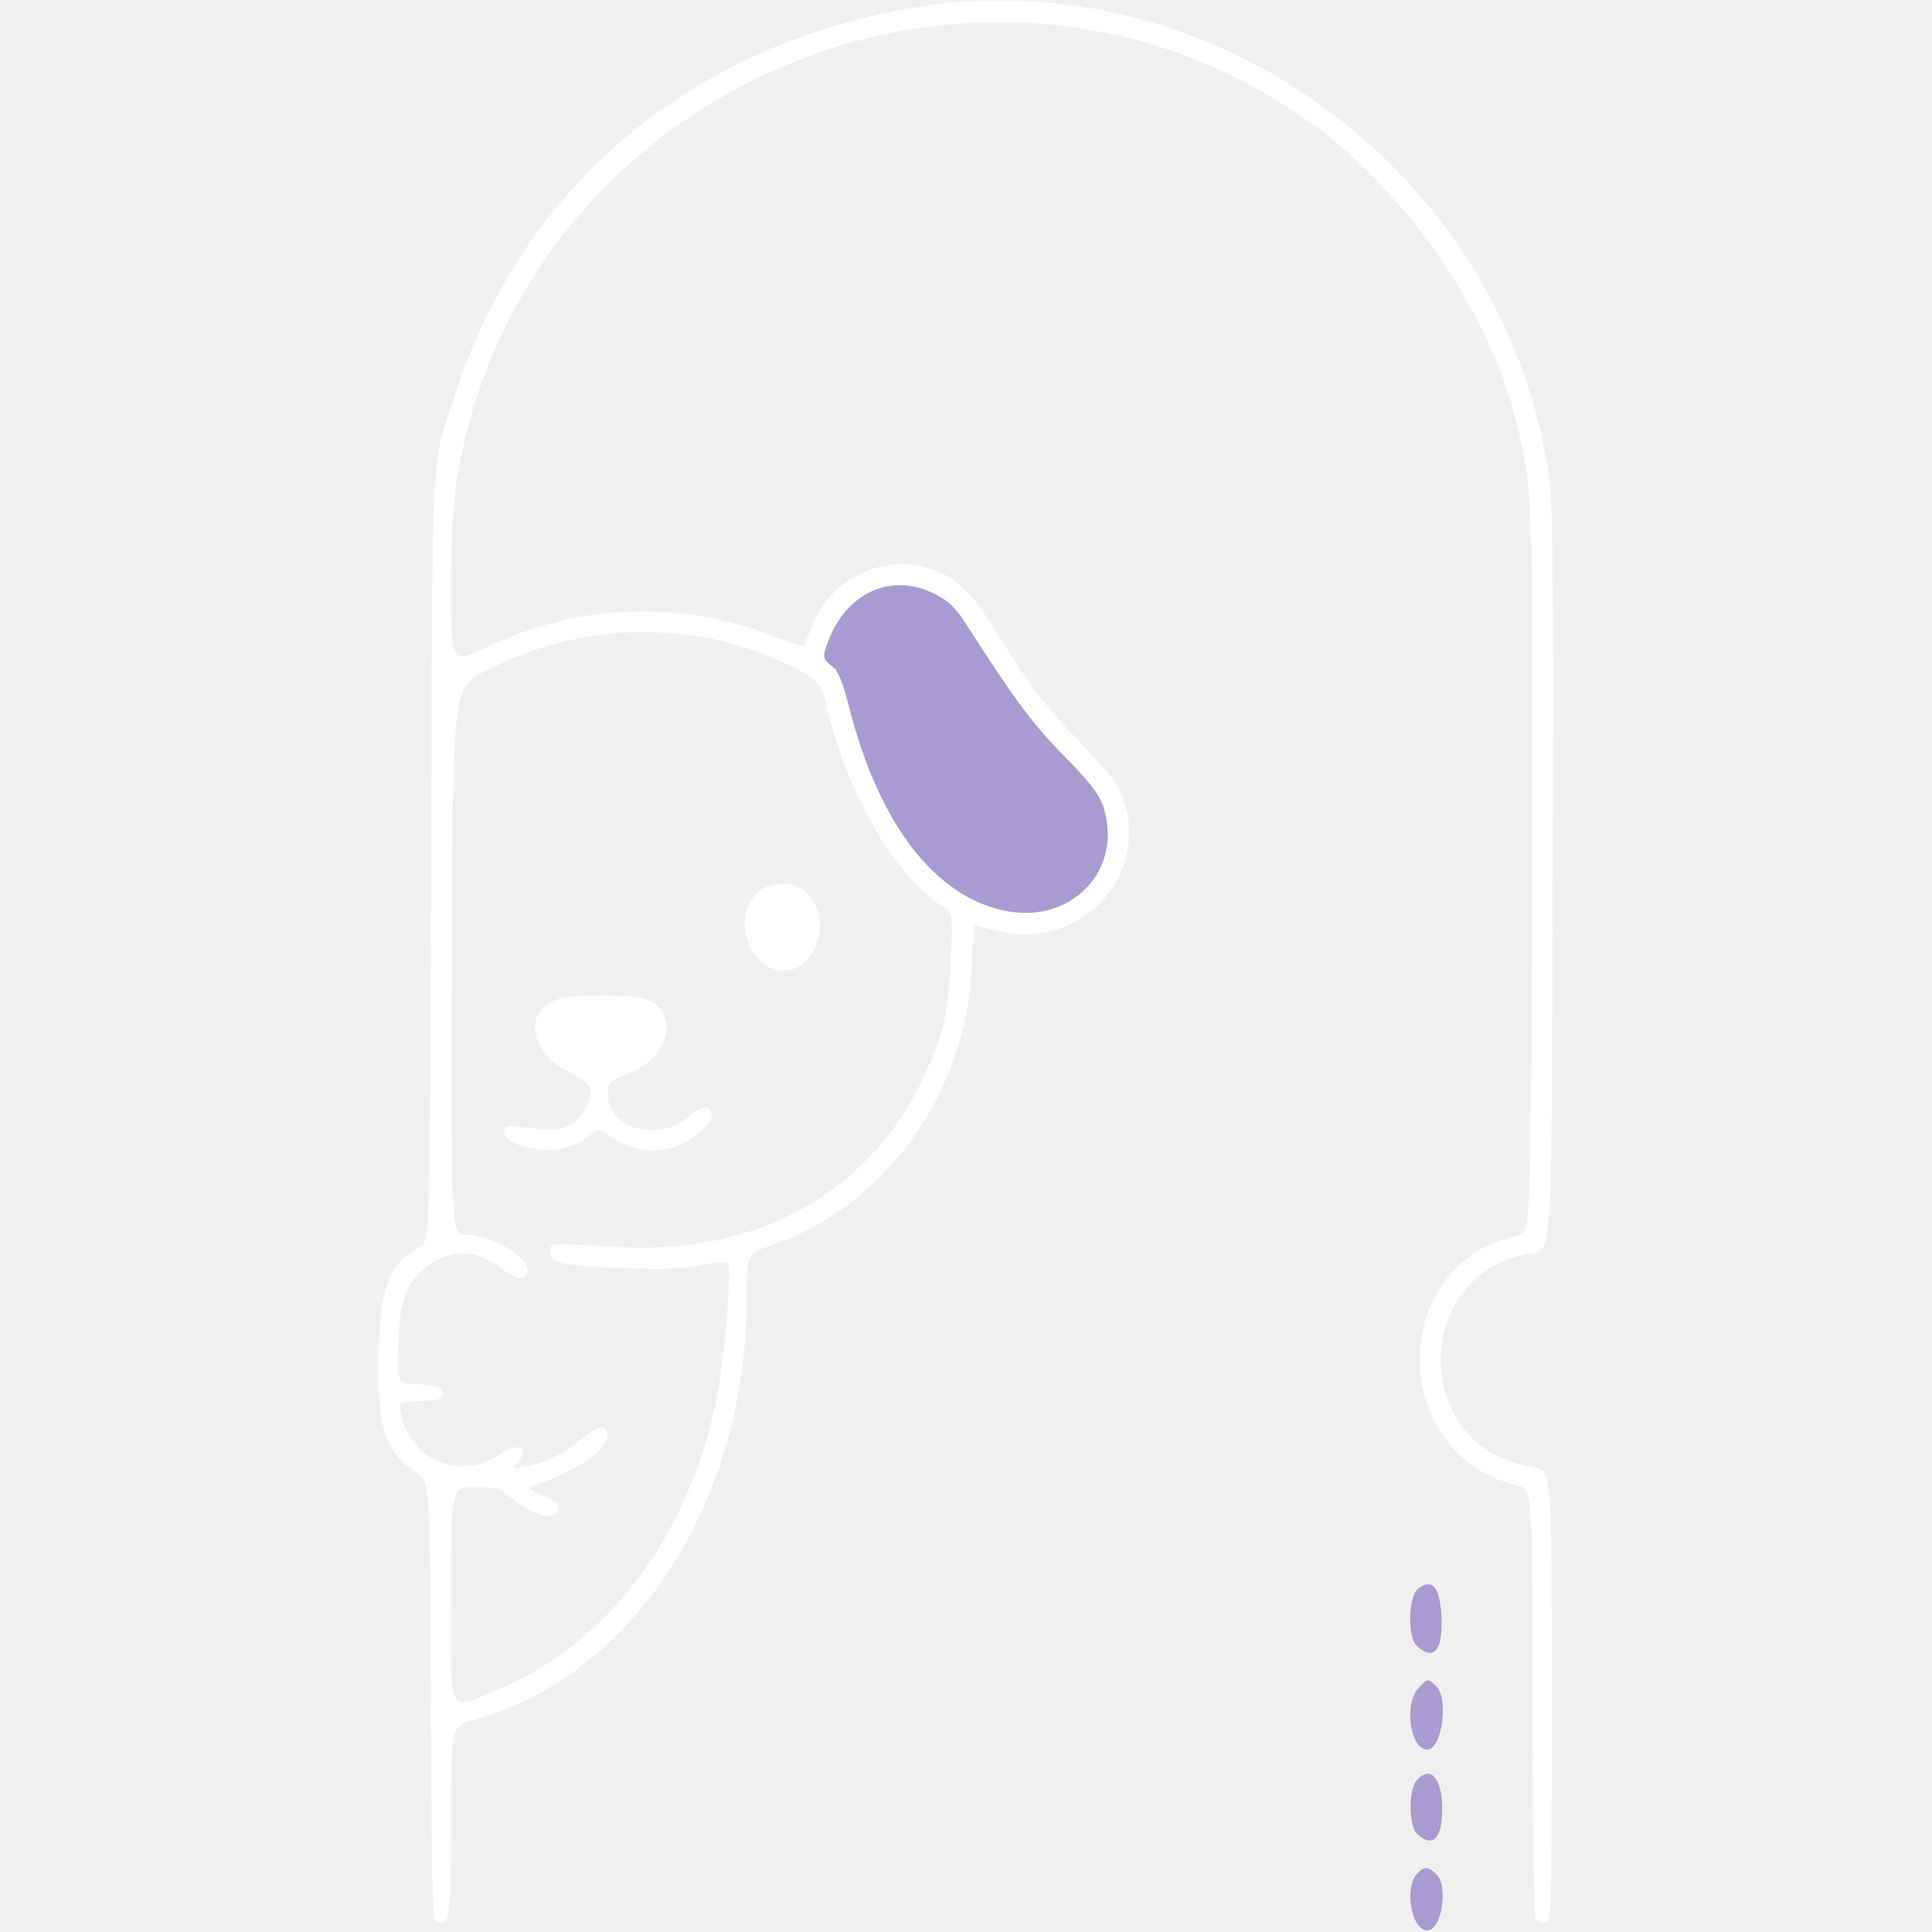
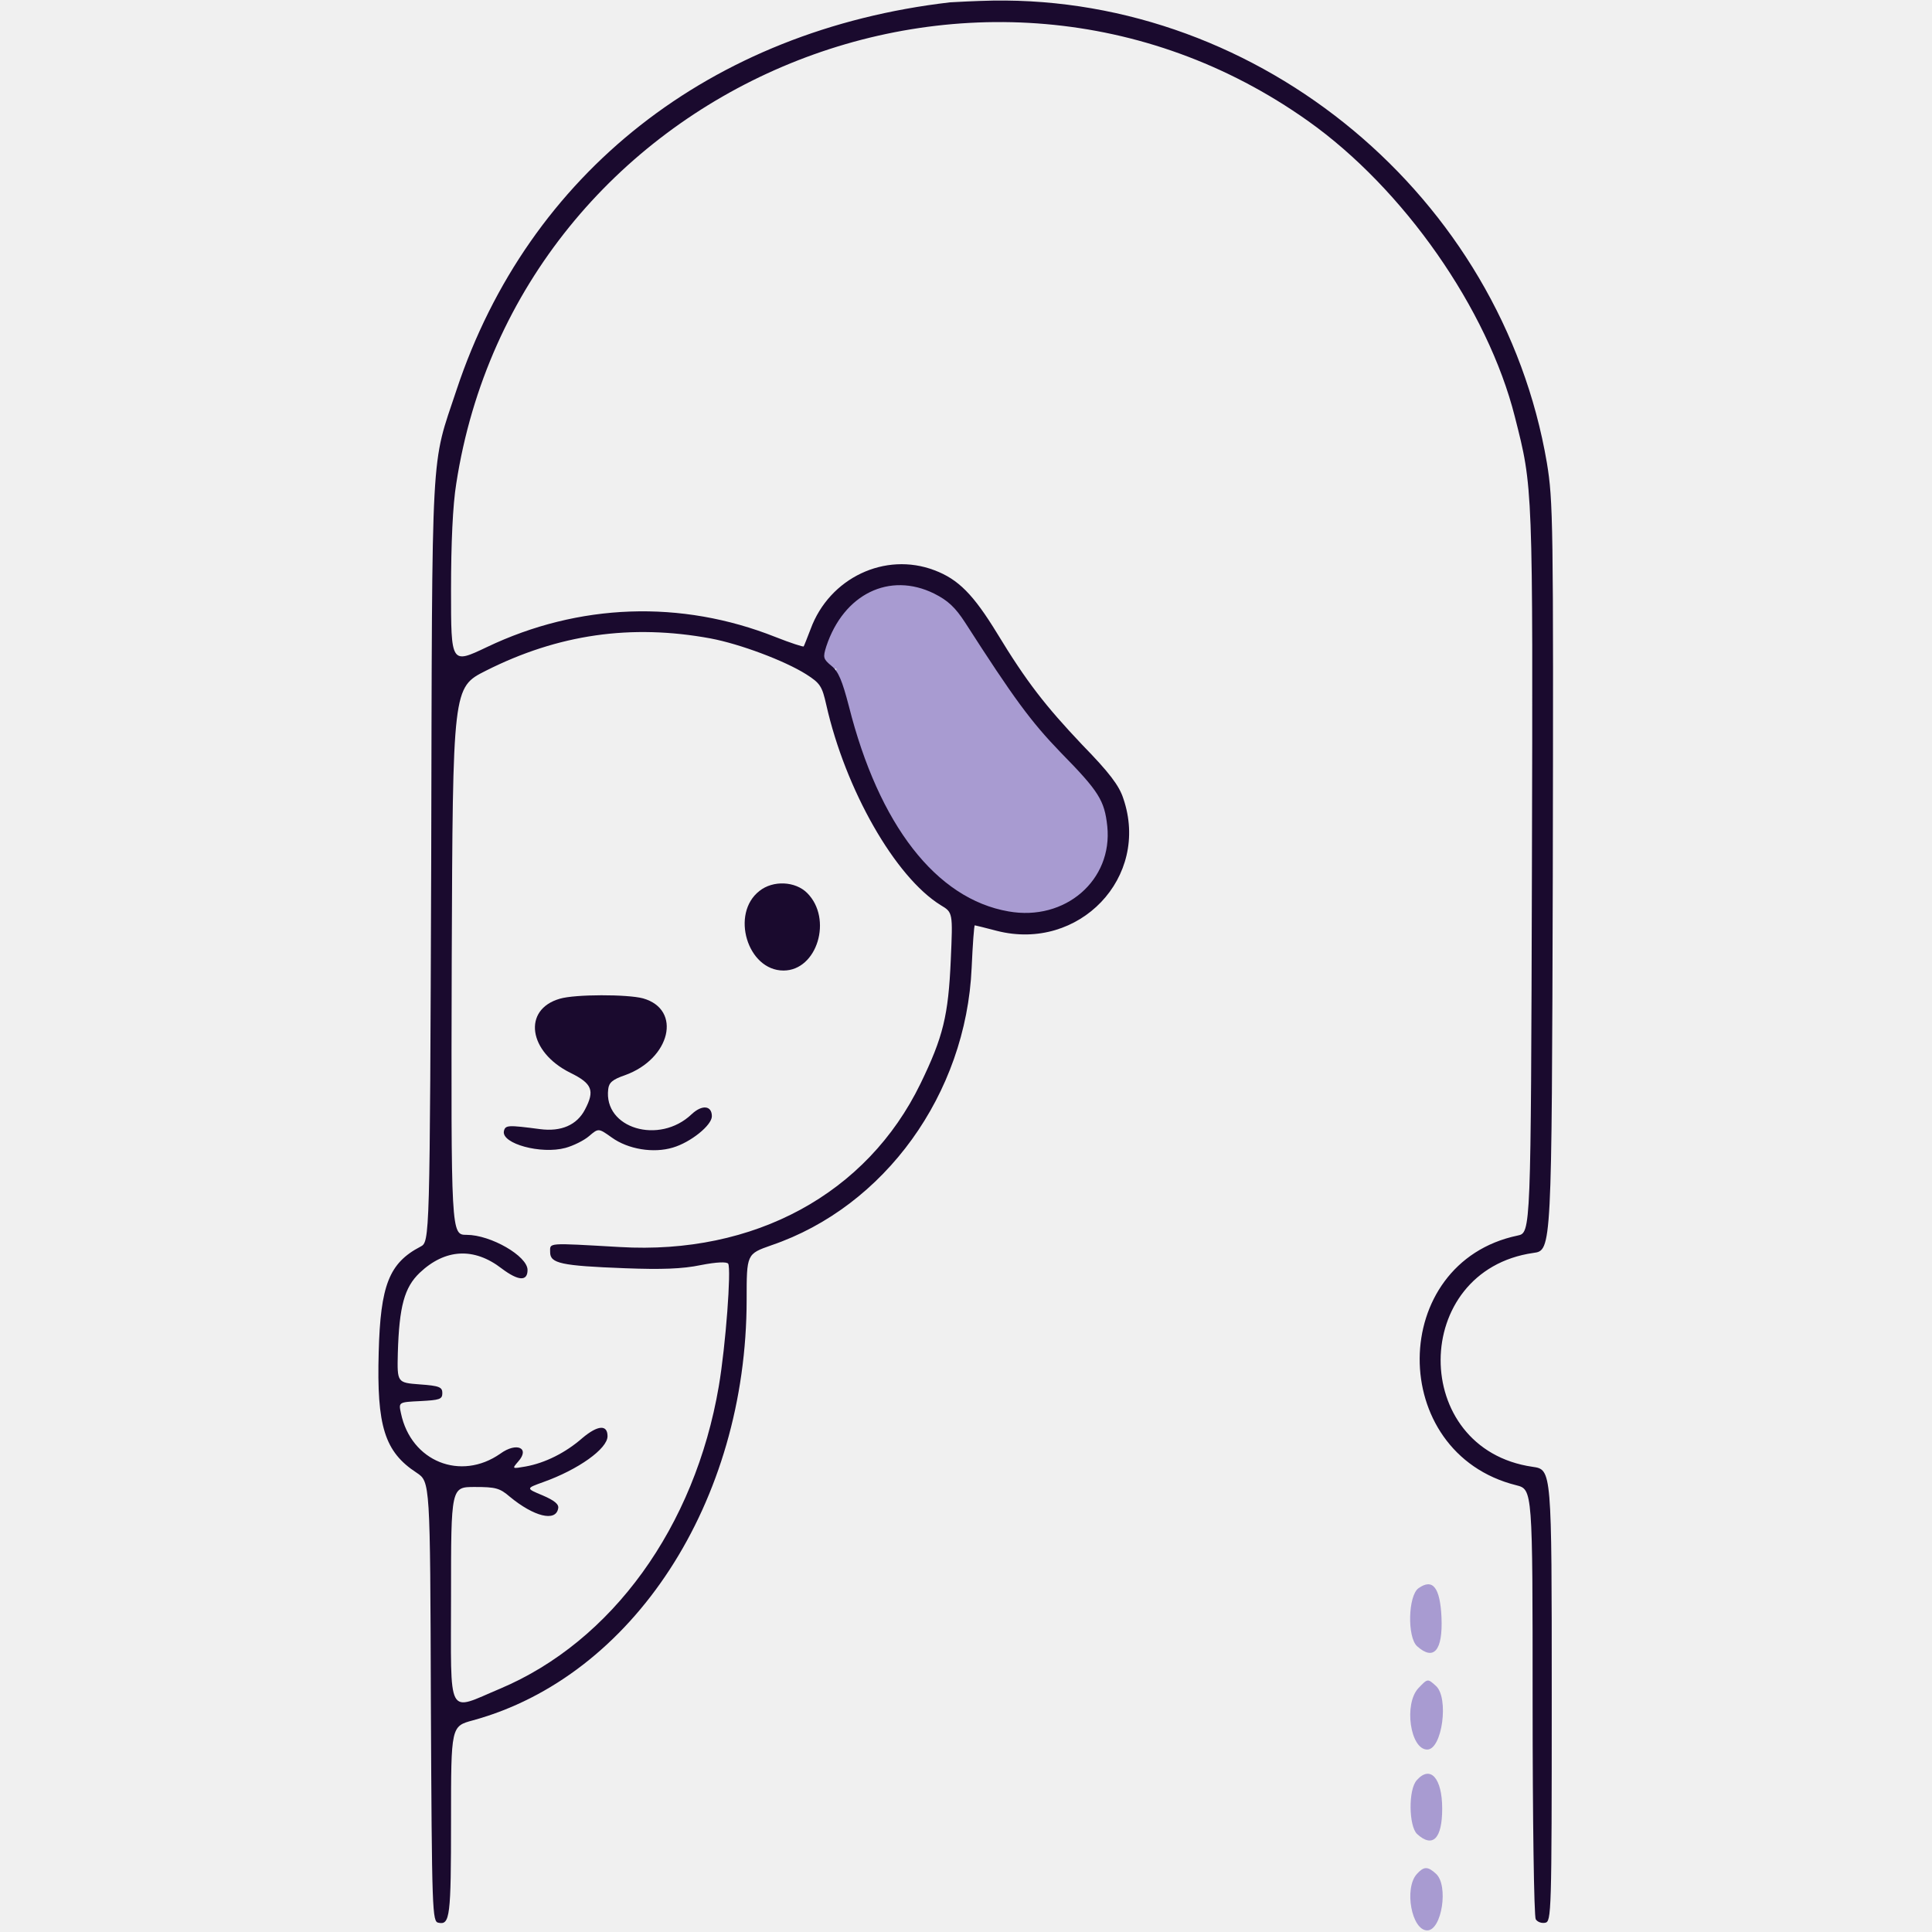
<svg xmlns="http://www.w3.org/2000/svg" viewBox="344.31 268.93 555.53 555.53">
  <g transform="translate(0,1254) scale(0.1,-0.1)" stroke="none">
    <g fill="#a89bd1">
      <path d="M5962 8175 c-40 -17 -95 -55 -89 -61 2 -3 -8 -18 -23 -34 -16 -17 -35 -52 -44 -78 -16 -46 -16 -47 5 -64 11 -10 26 -15 32 -11 5 3 7 1 3 -5 -3 -6 -2 -13 4 -17 6 -4 8 -11 5 -16 -9 -13 40 -185 75 -268 137 -321 403 -494 585 -381 41 25 108 98 100 109 -2 5 2 14 10 21 8 7 13 16 10 20 -3 5 -1 11 5 15 15 9 12 75 -6 128 -12 37 -36 66 -107 133 -51 47 -90 87 -88 88 2 0 -20 33 -48 71 -29 39 -75 108 -103 155 -55 91 -104 148 -154 180 -41 26 -129 34 -172 15z" />
      <path d="M7522 5284 c-30 -21 -33 -141 -4 -167 48 -43 74 -12 70 83 -4 86 -25 113 -66 84z" />
      <path d="M7522 4997 c-43 -45 -24 -177 25 -177 43 0 63 149 25 183 -24 22 -24 21 -50 -6z" />
      <path d="M7517 4732 c-25 -27 -23 -133 1 -155 45 -41 72 -13 72 73 0 88 -34 126 -73 82z" />
      <path d="M7517 4462 c-37 -41 -15 -162 30 -162 42 0 62 130 25 163 -24 22 -35 21 -55 -1z" />
    </g>
-     <g fill="#ffffff">
+     <g fill="#1A0A2E">
      <path d="M6175 9844 c-689 -80 -1212 -491 -1419 -1114 -75 -226 -70 -132 -73 -1352 -4 -1098 -4 -1098 -31 -1112 -90 -47 -115 -111 -120 -304 -6 -212 17 -286 109 -346 39 -26 39 -26 41 -658 3 -610 4 -633 22 -636 33 -7 36 18 36 294 0 271 0 271 63 288 460 126 787 628 787 1210 0 131 0 131 71 156 326 111 560 435 576 798 3 67 7 122 9 122 1 0 30 -7 64 -16 236 -60 441 154 363 381 -12 37 -40 74 -118 154 -106 112 -160 181 -245 321 -68 111 -111 155 -180 181 -142 54 -302 -22 -356 -169 -10 -26 -19 -49 -20 -50 -1 -2 -38 10 -81 27 -272 108 -566 97 -830 -29 -103 -49 -103 -49 -103 163 0 136 5 246 15 307 176 1141 1510 1709 2449 1043 275 -195 517 -541 595 -851 52 -205 52 -190 49 -1307 -3 -1039 -3 -1039 -41 -1047 -373 -78 -377 -625 -4 -718 47 -12 47 -12 47 -624 0 -336 4 -617 9 -624 5 -8 17 -12 27 -10 18 3 19 25 19 653 0 650 0 650 -55 658 -354 51 -352 564 2 615 53 7 53 7 56 1082 2 1026 1 1080 -17 1190 -130 764 -822 1341 -1593 1329 -51 -1 -106 -4 -123 -5z m-46 -1700 c40 -20 61 -40 89 -83 140 -218 189 -285 276 -375 109 -111 125 -137 133 -211 16 -155 -121 -274 -284 -245 -208 36 -373 249 -459 590 -19 73 -30 100 -50 116 -24 20 -25 24 -15 56 50 151 182 215 310 152z m-643 -129 c85 -16 213 -64 275 -103 41 -26 46 -35 58 -88 55 -244 198 -495 329 -576 35 -21 35 -21 29 -157 -7 -161 -22 -222 -87 -356 -154 -317 -478 -493 -865 -470 -212 12 -200 13 -200 -15 0 -32 31 -39 215 -46 105 -4 165 -2 218 9 46 9 75 10 79 4 9 -16 -7 -234 -27 -352 -69 -405 -307 -734 -629 -870 -155 -65 -141 -91 -141 267 0 313 0 313 68 313 60 0 72 -3 101 -28 69 -57 132 -73 139 -34 3 12 -10 23 -45 38 -48 20 -48 20 2 38 101 36 185 96 185 132 0 34 -28 32 -72 -5 -49 -43 -108 -72 -163 -82 -40 -7 -40 -7 -22 14 35 39 -4 57 -51 23 -114 -80 -257 -23 -286 116 -7 32 -7 32 56 35 55 3 63 5 63 23 0 17 -8 21 -65 25 -65 5 -65 5 -63 90 4 135 19 189 63 231 73 69 156 74 236 12 48 -36 74 -37 74 -4 0 40 -106 101 -175 101 -45 0 -45 0 -43 787 3 787 3 787 98 835 208 105 418 135 646 93z" />
      <path d="M5627 7289 c-84 -65 -35 -229 69 -229 97 0 142 149 68 223 -34 34 -98 37 -137 6z" />
      <path d="M5053 6979 c-108 -31 -91 -153 30 -213 63 -31 71 -51 42 -106 -23 -44 -68 -64 -129 -56 -92 12 -100 12 -104 -6 -7 -36 107 -67 177 -48 22 6 53 21 68 34 27 23 27 23 65 -4 47 -34 120 -46 176 -29 51 15 112 64 112 90 0 31 -28 34 -58 6 -93 -89 -254 -41 -240 72 2 19 13 28 48 40 131 47 165 189 52 221 -45 12 -195 12 -239 -1z" />
    </g>
  </g>
</svg>
